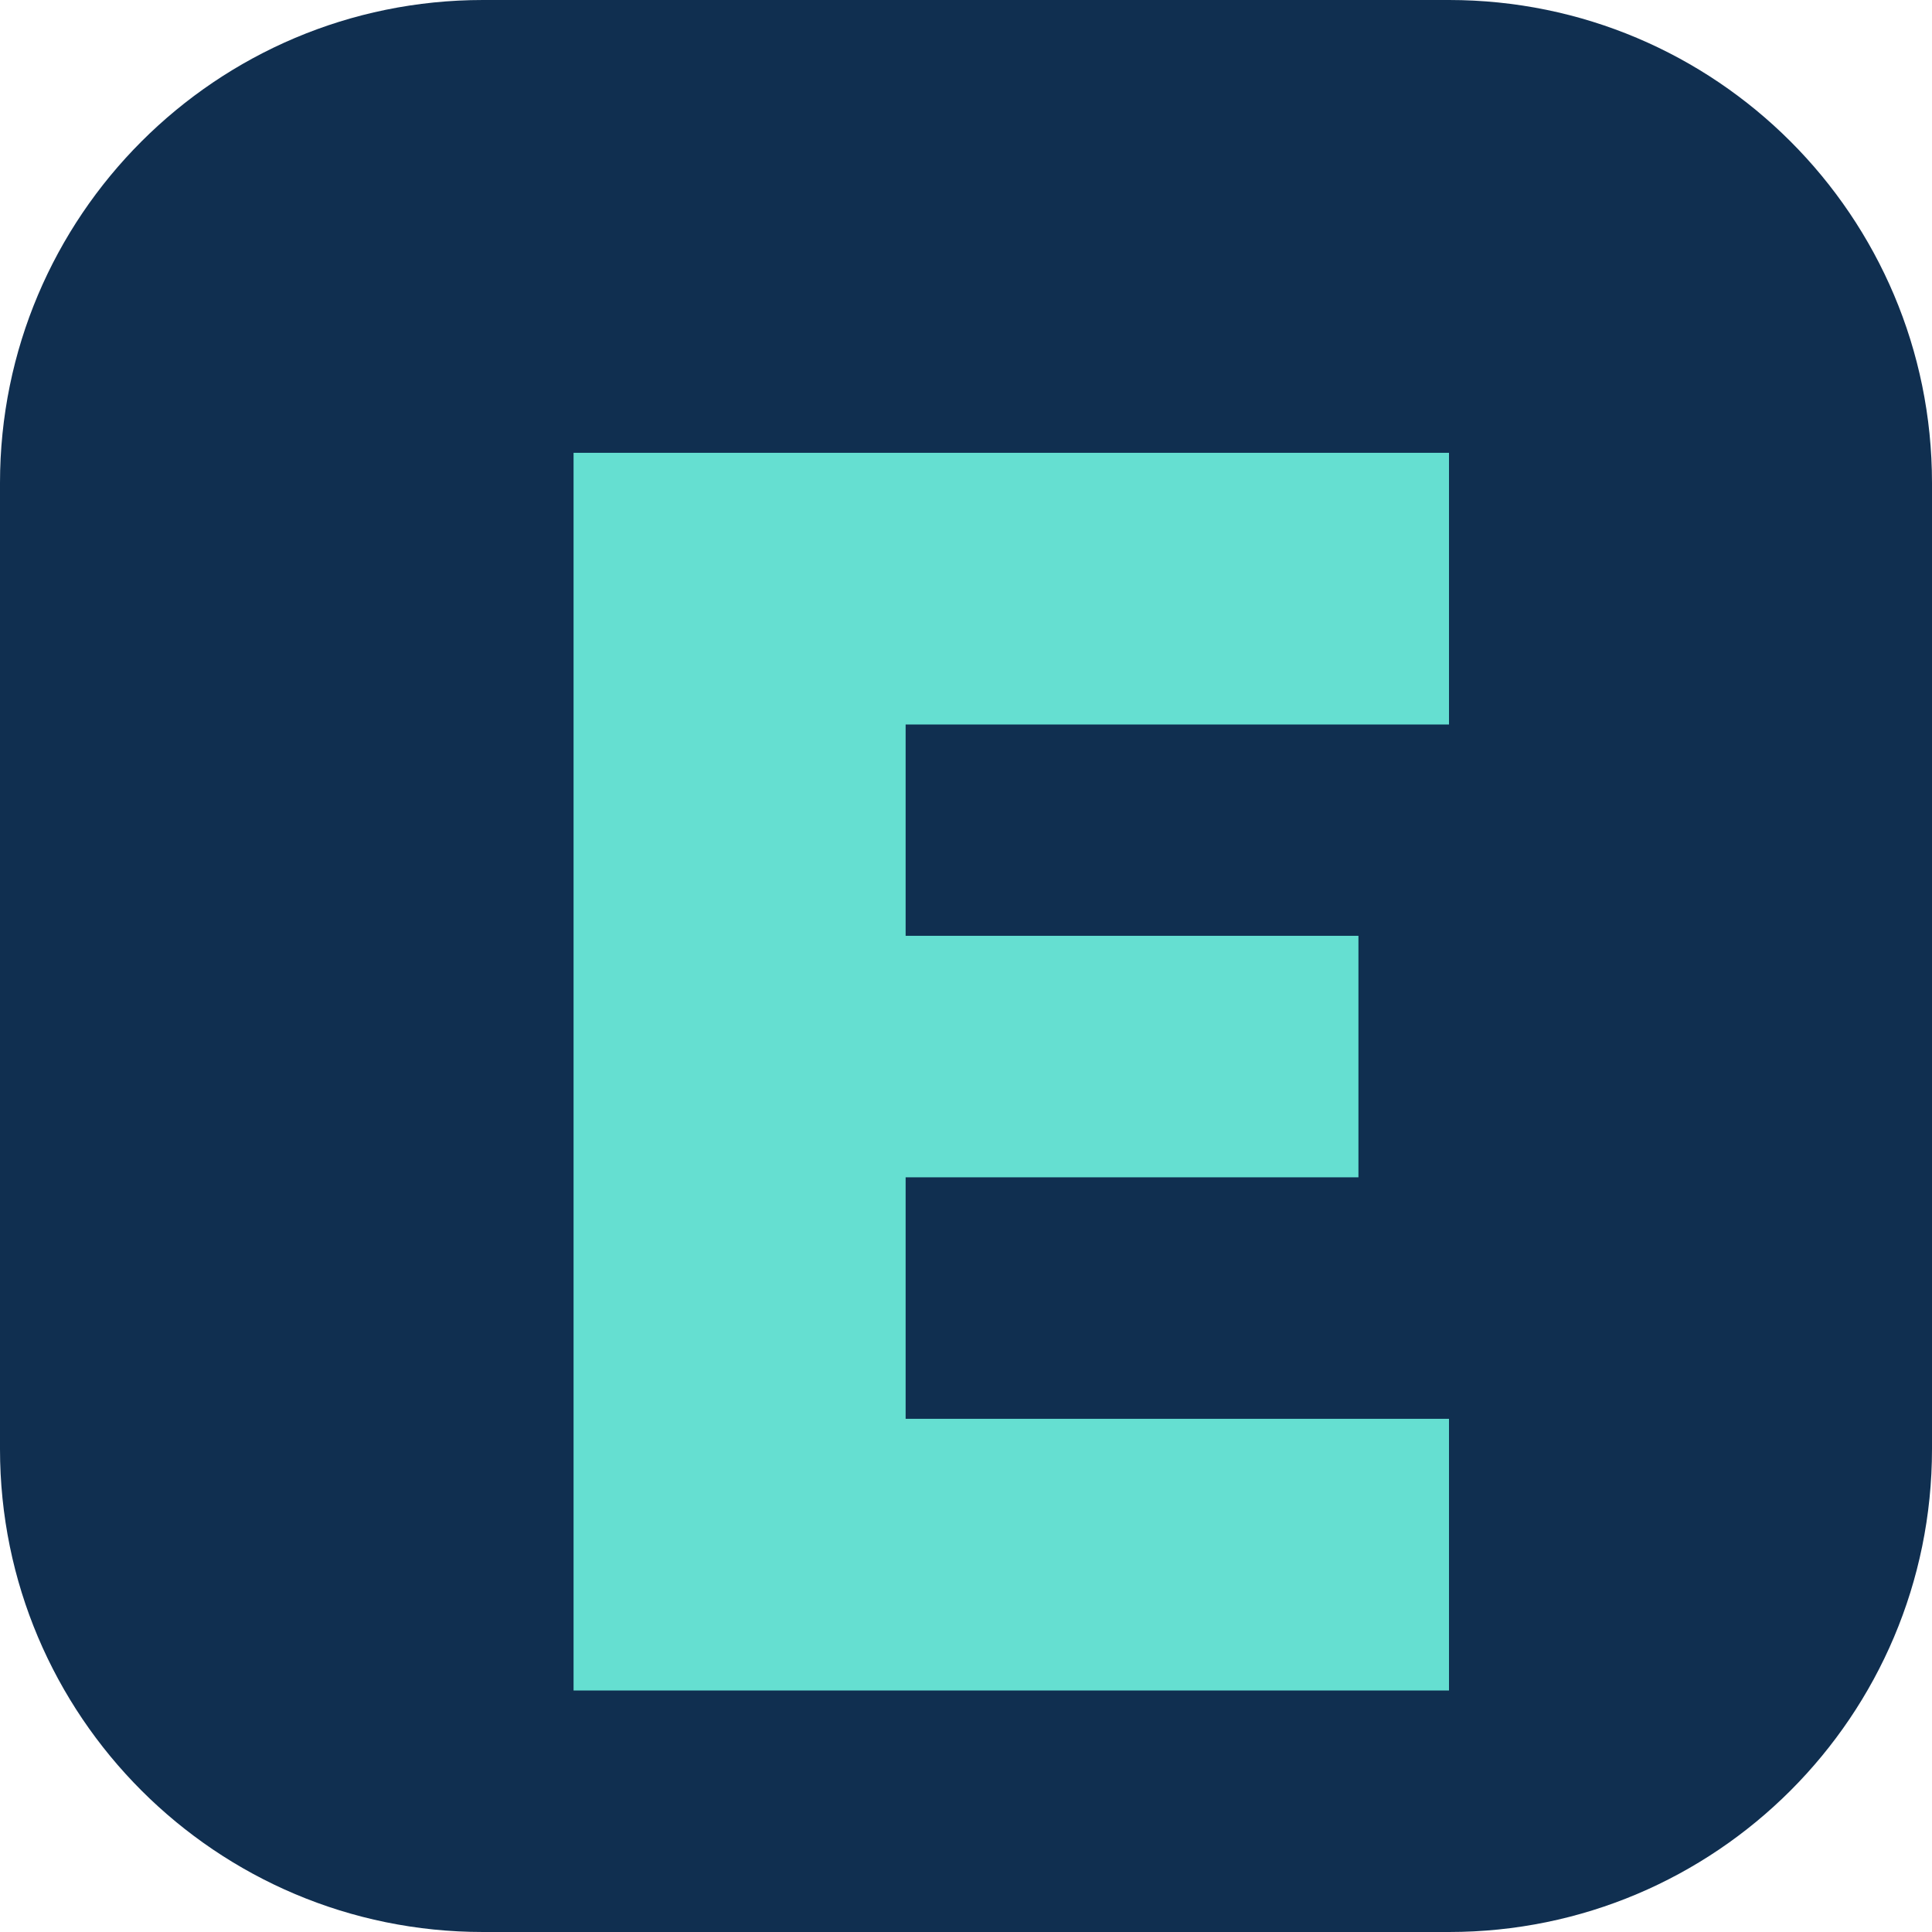
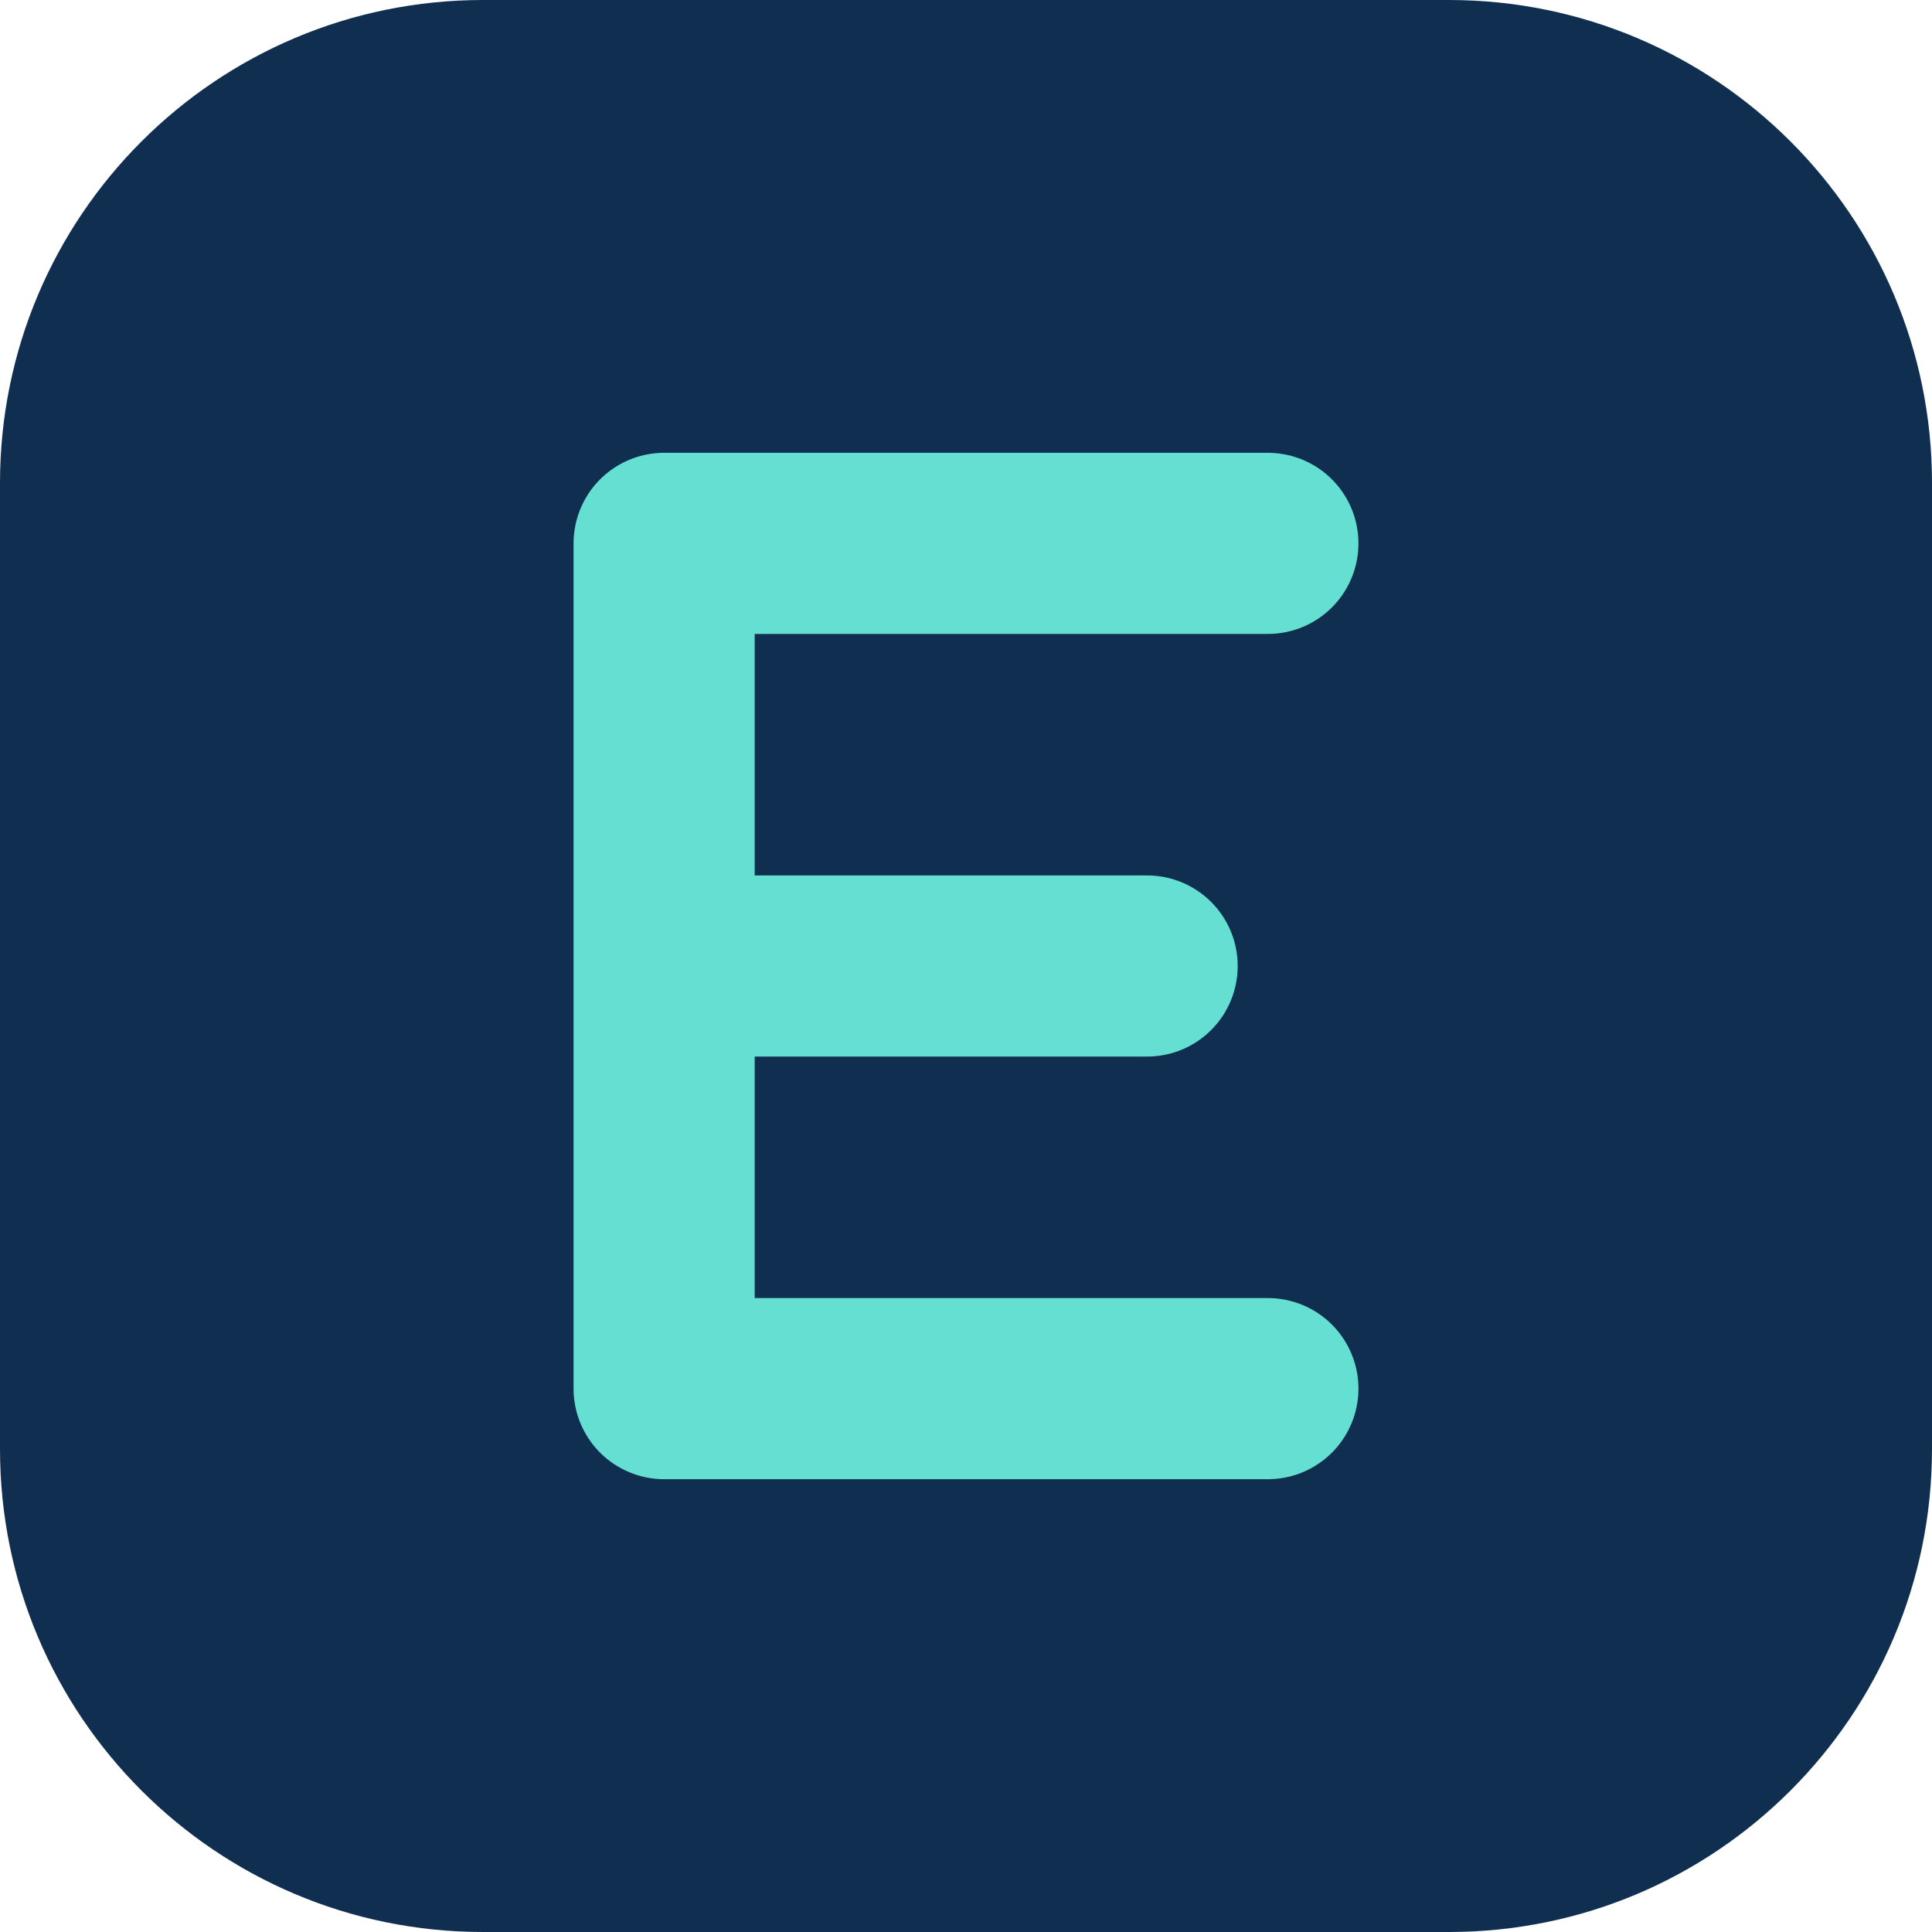
<svg xmlns="http://www.w3.org/2000/svg" viewBox="0 0 64 64" role="img" aria-label="Elefthero">
  <rect width="64" height="64" rx="16" fill="#102f50" />
-   <path d="M19 15h29v9H30v7h15v8H30v8h18v9H19z" fill="#65dfd1" />
+   <path d="M42 18H22v28h20M22 32h16" fill="none" stroke="#65dfd1" stroke-width="6" stroke-linecap="round" stroke-linejoin="round" />
</svg>
